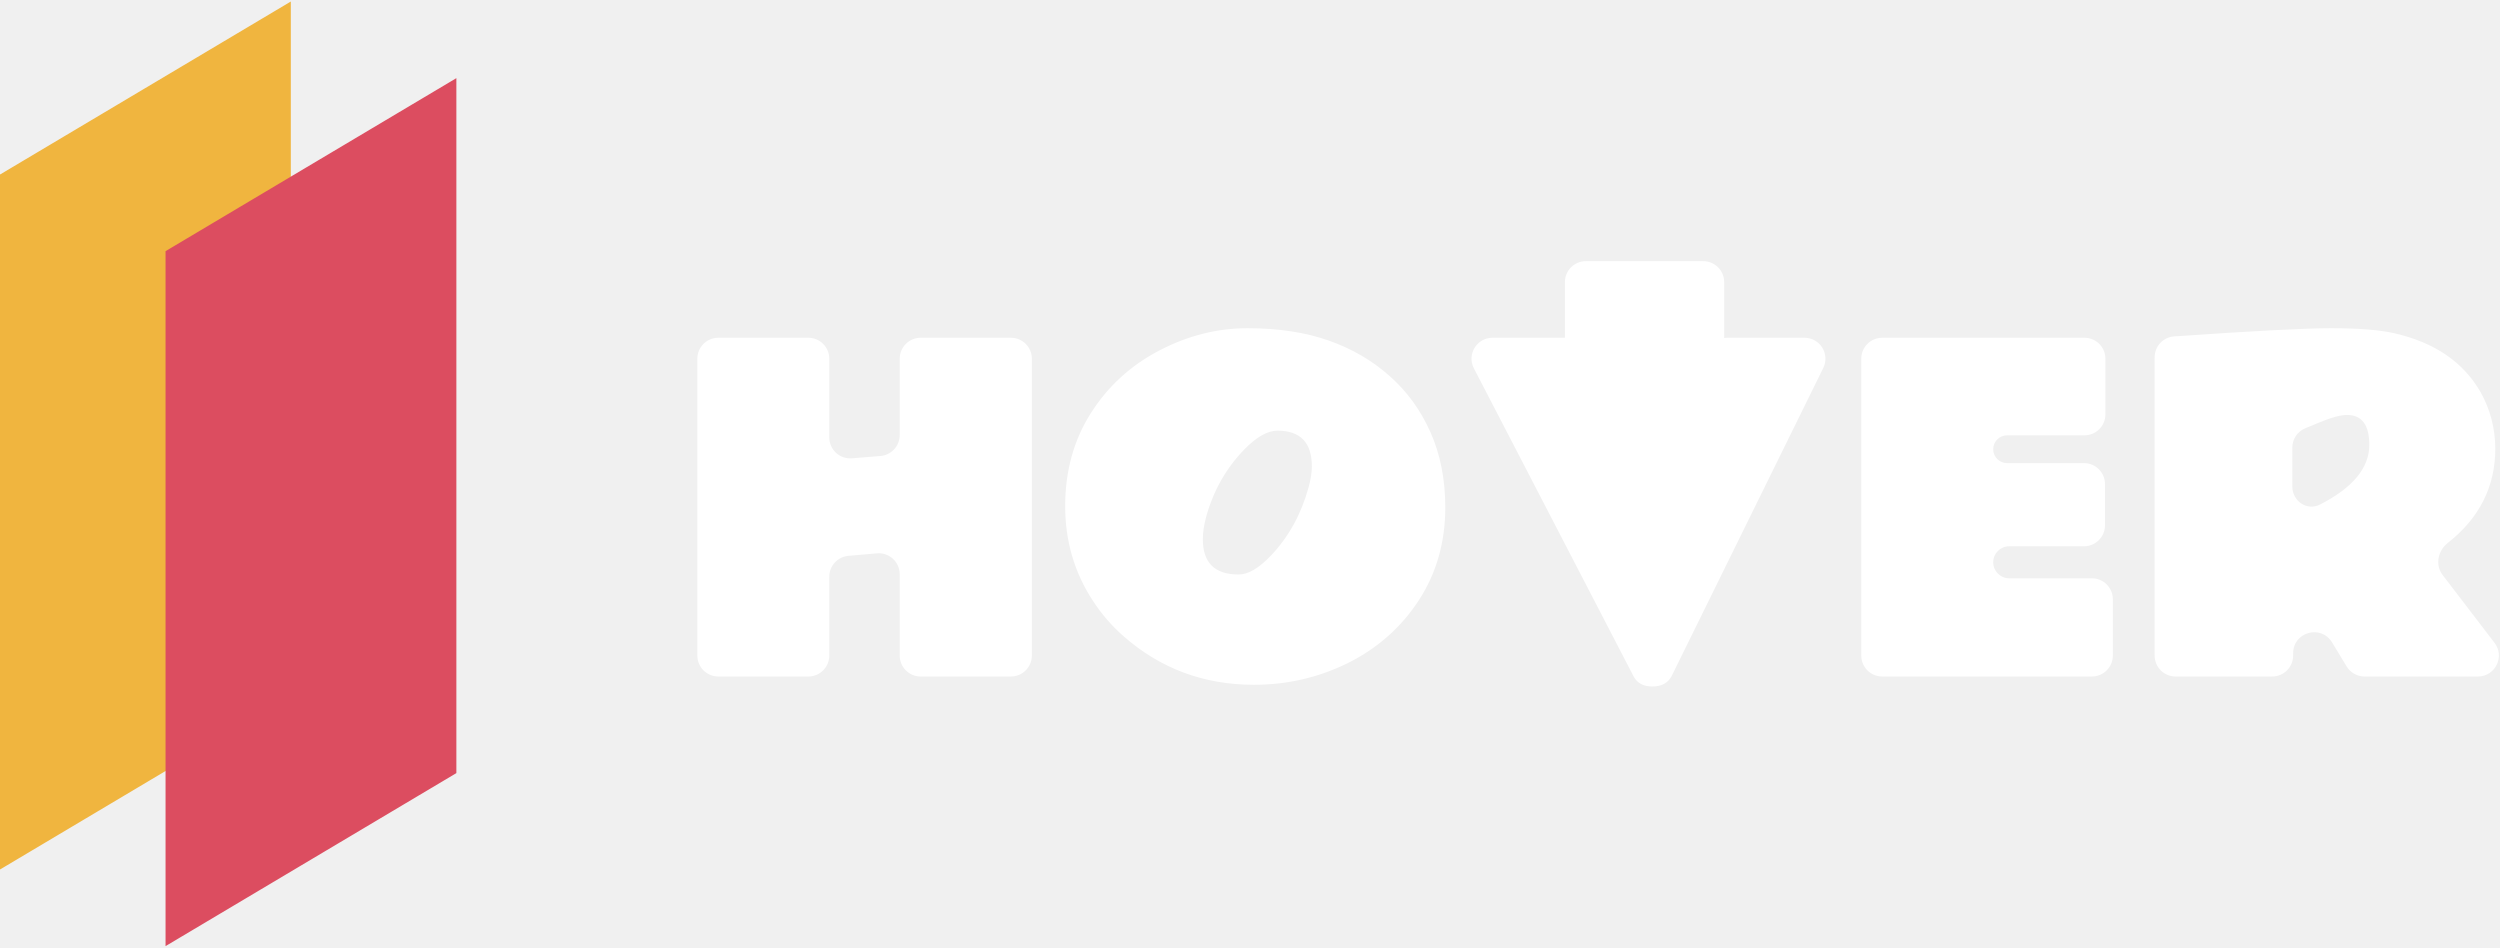
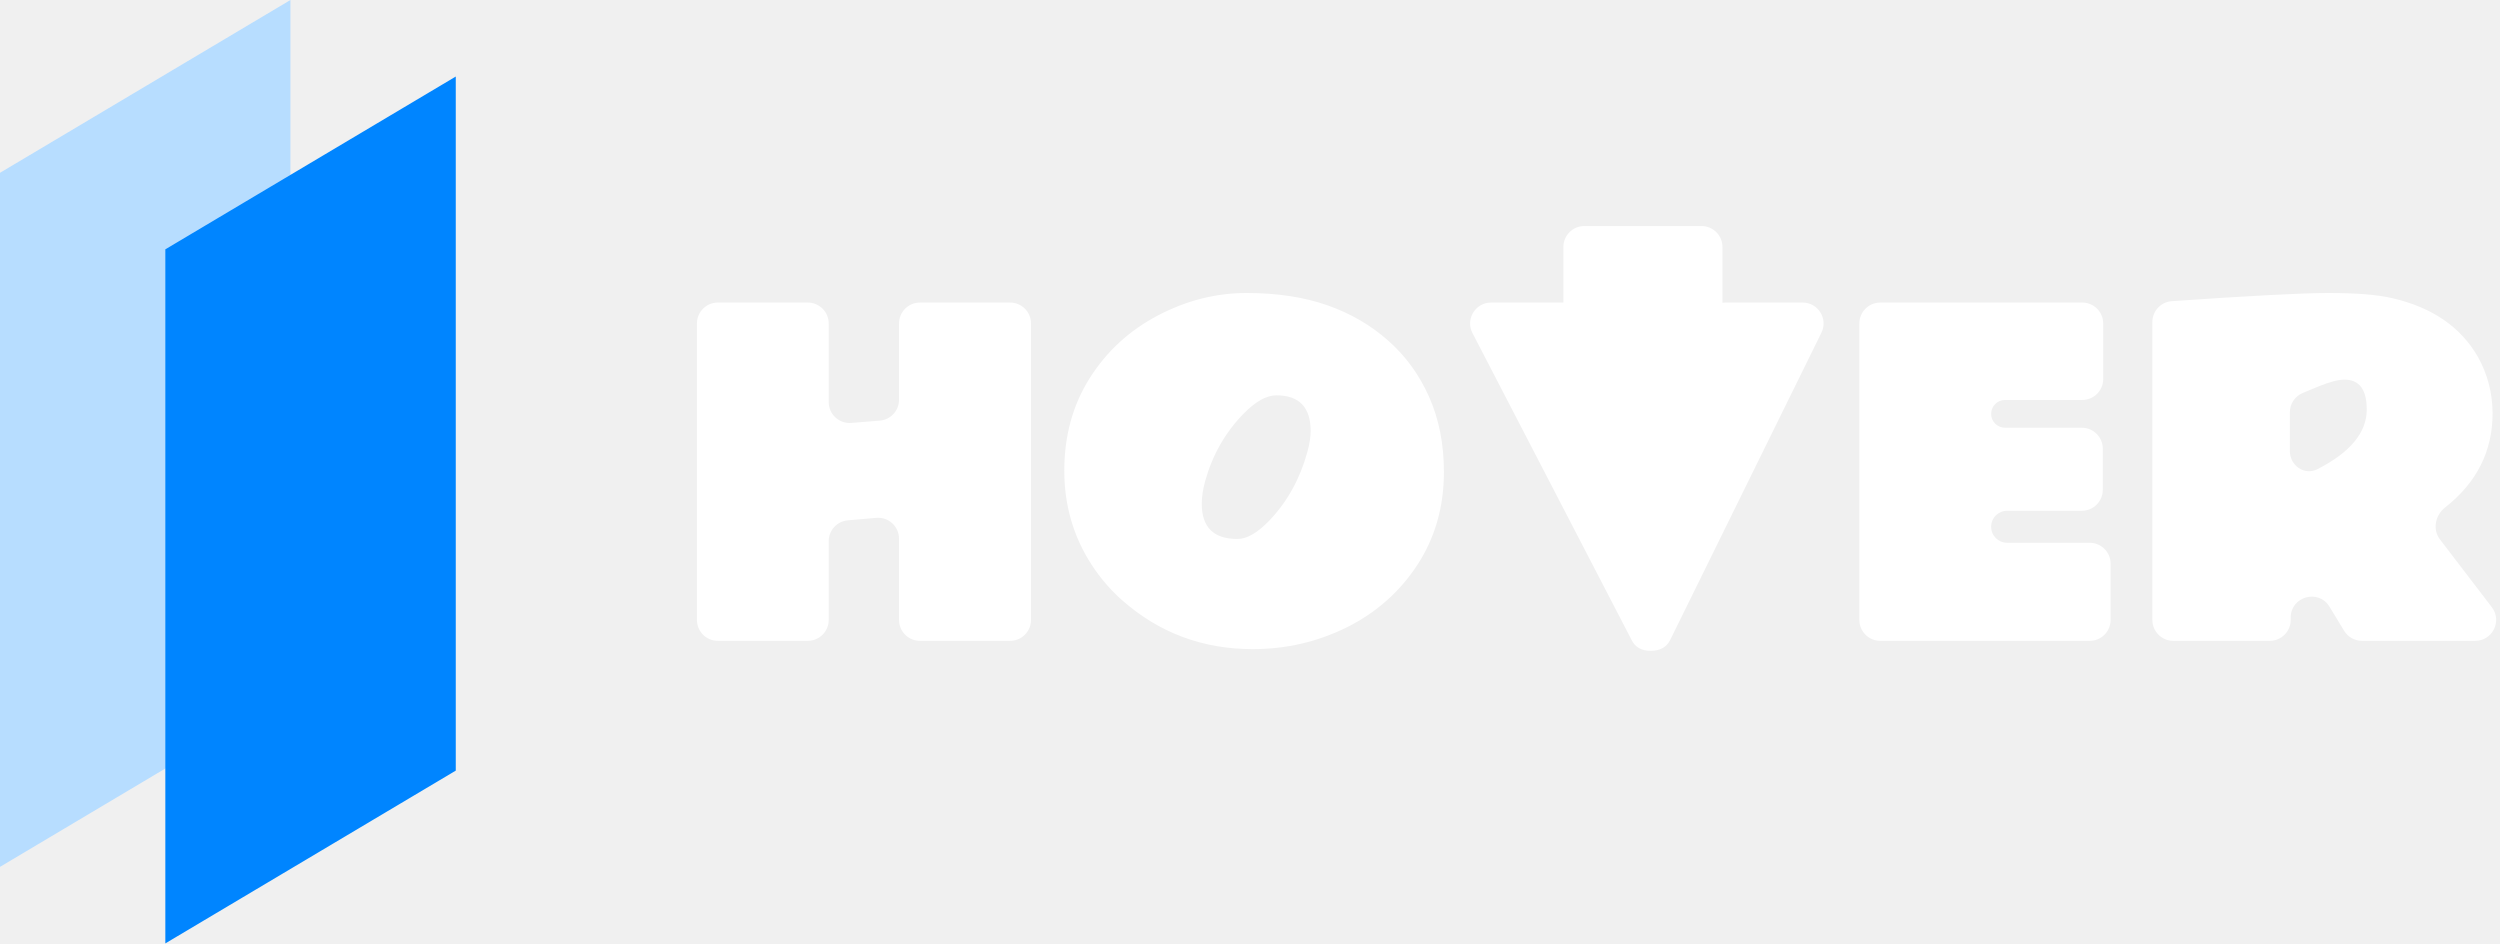
- <svg xmlns="http://www.w3.org/2000/svg" viewBox="0 0 1193 452" fill="none">
-   <rect width="161.479" height="331.637" transform="matrix(0.859406 -0.511293 0 1 0 83.2871)" fill="#F0B53F" />
-   <rect width="161.479" height="331.637" transform="matrix(0.859406 -0.511293 0 1 79 119.85)" fill="#DC4D60" />
-   <path fill-rule="evenodd" clip-rule="evenodd" d="M756.775 124.623C751.253 124.623 746.775 129.1 746.775 134.623V161.178H712.217C704.719 161.178 699.888 169.125 703.34 175.781L779.479 322.628C781.166 325.935 784.169 327.588 788.488 327.588C792.875 327.588 795.945 325.935 797.699 322.628L870.064 175.594C873.335 168.949 868.499 161.178 861.092 161.178H824.232C823.74 161.178 823.253 161.214 822.775 161.284V134.623C822.775 129.1 818.298 124.623 812.775 124.623H756.775ZM626.022 222.62C626.022 211.216 620.556 205.514 609.624 205.514C604.9 205.514 599.636 208.483 593.833 214.421C585.128 223.396 579.054 234.092 575.613 246.509C574.533 250.423 573.993 254.033 573.993 257.34C573.993 268.542 579.662 274.143 590.999 274.143C595.52 274.21 600.682 271.207 606.486 265.134C614.921 256.226 620.893 245.429 624.402 232.743C625.482 228.829 626.022 225.455 626.022 222.62ZM598.388 326.778C574.432 326.778 553.647 319.018 536.035 303.497C530.434 298.571 525.575 292.936 521.459 286.593C512.686 273.164 508.3 258.149 508.3 241.549C508.3 224.881 512.349 210.136 520.446 197.315C528.544 184.493 539.409 174.506 553.04 167.353C566.671 160.2 580.775 156.623 595.351 156.623C609.995 156.623 622.884 158.58 634.018 162.494C645.153 166.408 654.836 172.043 663.069 179.398C671.37 186.686 677.881 195.628 682.605 206.222C687.329 216.817 689.691 228.795 689.691 242.156C689.691 258.757 685.473 273.535 677.038 286.492C668.603 299.381 657.367 309.334 643.331 316.353C629.295 323.303 614.314 326.778 598.388 326.778ZM429.342 171.178C429.342 165.655 433.819 161.178 439.342 161.178H482.404C487.926 161.178 492.404 165.655 492.404 171.178V312.831C492.404 318.354 487.926 322.831 482.404 322.831H439.342C433.819 322.831 429.342 318.354 429.342 312.831V274.021C429.342 268.155 424.316 263.548 418.472 264.059L404.866 265.247C399.7 265.699 395.736 270.024 395.736 275.209V312.831C395.736 318.354 391.259 322.831 385.736 322.831H342.775C337.253 322.831 332.775 318.354 332.775 312.831V171.178C332.775 165.655 337.253 161.178 342.775 161.178H385.736C391.259 161.178 395.736 165.655 395.736 171.178V208.737C395.736 214.58 400.723 219.178 406.547 218.704L420.152 217.598C425.344 217.176 429.342 212.839 429.342 207.631V171.178ZM888.197 171.178C888.197 165.655 892.674 161.178 898.197 161.178H994.704C1000.23 161.178 1004.7 165.655 1004.7 171.178V197.741C1004.7 203.263 1000.23 207.741 994.704 207.741H957.787C954.126 207.741 951.157 210.709 951.157 214.371C951.157 218.032 954.126 221.001 957.787 221.001H994.501C1000.02 221.001 1004.5 225.478 1004.5 231.001V250.68C1004.5 256.203 1000.02 260.68 994.501 260.68H958.799C954.579 260.68 951.157 264.102 951.157 268.322C951.157 272.543 954.579 275.965 958.799 275.965H998.247C1003.77 275.965 1008.25 280.442 1008.25 285.965V312.831C1008.25 318.354 1003.77 322.831 998.247 322.831H898.197C892.674 322.831 888.197 318.354 888.197 312.831V171.178ZM1120 198.023C1127.09 198.023 1130.63 202.781 1130.63 212.296C1130.63 223.261 1122.78 232.757 1107.08 240.783C1100.88 243.956 1093.89 239.091 1093.89 232.121V213.617C1093.89 209.57 1096.32 205.922 1100.06 204.376L1107.35 201.363C1112.75 199.137 1116.96 198.023 1120 198.023ZM1168.05 259.111C1183.19 247.241 1190.76 232.209 1190.76 214.016C1190.69 204.366 1188.36 195.425 1183.77 187.192C1175.54 172.819 1161.84 163.439 1142.67 159.052C1135.72 157.433 1125.6 156.623 1112.31 156.623C1100 156.623 1075.06 157.924 1037.49 160.526C1032.26 160.888 1028.19 165.245 1028.19 170.493V312.831C1028.19 318.354 1032.67 322.831 1038.19 322.831H1084.29C1089.81 322.831 1094.29 318.354 1094.29 312.831V311.716C1094.29 301.6 1107.59 297.88 1112.84 306.527L1119.81 318.019C1121.63 321.007 1124.87 322.831 1128.36 322.831H1182.45C1190.74 322.831 1195.43 313.332 1190.39 306.753L1165.6 274.363C1161.96 269.611 1163.34 262.804 1168.05 259.111Z" fill="#fff" />
+ <svg xmlns="http://www.w3.org/2000/svg" width="106" height="40" viewBox="0 0 106 40" fill="white">
+   <rect width="14.329" height="29.429" transform="matrix(0.859406 -0.511293 0 1 0 7.32617)" fill="#B7DDFF" />
+   <rect width="14.329" height="29.429" transform="matrix(0.859406 -0.511293 0 1 7.01025 10.5713)" fill="#0085FF" />
+   <path fill-rule="evenodd" clip-rule="evenodd" d="M67.175 9.584C66.685 9.584 66.288 9.981 66.288 10.471V12.828H63.221C62.556 12.828 62.127 13.533 62.433 14.123L69.19 27.154C69.339 27.448 69.606 27.595 69.989 27.595C70.378 27.595 70.651 27.448 70.806 27.154L77.228 14.107C77.518 13.517 77.089 12.828 76.432 12.828H73.161C73.117 12.828 73.074 12.831 73.032 12.837V10.471C73.032 9.981 72.634 9.584 72.144 9.584H67.175ZM55.572 18.28C55.572 17.268 55.087 16.762 54.117 16.762C53.698 16.762 53.231 17.025 52.716 17.552C51.943 18.349 51.404 19.298 51.099 20.4C51.003 20.747 50.955 21.067 50.955 21.361C50.955 22.355 51.458 22.852 52.464 22.852C52.865 22.858 53.324 22.591 53.839 22.052C54.587 21.262 55.117 20.304 55.428 19.178C55.524 18.831 55.572 18.531 55.572 18.28ZM53.12 27.523C50.994 27.523 49.15 26.834 47.587 25.457C47.09 25.02 46.659 24.52 46.293 23.957C45.515 22.765 45.126 21.433 45.126 19.959C45.126 18.48 45.485 17.172 46.203 16.034C46.922 14.896 47.886 14.01 49.096 13.375C50.305 12.741 51.557 12.423 52.85 12.423C54.15 12.423 55.294 12.597 56.282 12.944C57.27 13.292 58.129 13.792 58.86 14.444C59.596 15.091 60.174 15.884 60.593 16.825C61.012 17.765 61.222 18.828 61.222 20.013C61.222 21.486 60.848 22.798 60.099 23.948C59.351 25.091 58.354 25.975 57.108 26.598C55.862 27.214 54.533 27.523 53.12 27.523ZM38.119 13.715C38.119 13.225 38.516 12.828 39.006 12.828H42.828C43.318 12.828 43.715 13.225 43.715 13.715V26.285C43.715 26.775 43.318 27.172 42.828 27.172H39.006C38.516 27.172 38.119 26.775 38.119 26.285V22.841C38.119 22.32 37.673 21.912 37.154 21.957L35.947 22.062C35.489 22.102 35.137 22.486 35.137 22.947V26.285C35.137 26.775 34.74 27.172 34.249 27.172H30.437C29.947 27.172 29.55 26.775 29.55 26.285V13.715C29.55 13.225 29.947 12.828 30.437 12.828H34.249C34.74 12.828 35.137 13.225 35.137 13.715V17.048C35.137 17.566 35.58 17.974 36.096 17.932L37.304 17.834C37.764 17.797 38.119 17.412 38.119 16.95V13.715ZM78.837 13.715C78.837 13.225 79.234 12.828 79.725 12.828H88.288C88.778 12.828 89.176 13.225 89.176 13.715V16.072C89.176 16.562 88.778 16.959 88.288 16.959H85.013C84.688 16.959 84.424 17.223 84.424 17.548C84.424 17.873 84.688 18.136 85.013 18.136H88.27C88.76 18.136 89.158 18.533 89.158 19.023V20.77C89.158 21.26 88.76 21.657 88.27 21.657H85.102C84.728 21.657 84.424 21.961 84.424 22.335C84.424 22.71 84.728 23.014 85.102 23.014H88.603C89.093 23.014 89.49 23.411 89.49 23.901V26.285C89.49 26.775 89.093 27.172 88.603 27.172H79.725C79.234 27.172 78.837 26.775 78.837 26.285V13.715ZM99.407 16.097C100.036 16.097 100.35 16.519 100.35 17.364C100.35 18.337 99.654 19.179 98.261 19.892C97.71 20.173 97.09 19.741 97.09 19.123V17.481C97.09 17.122 97.306 16.798 97.638 16.661L98.284 16.393C98.763 16.196 99.138 16.097 99.407 16.097ZM103.671 21.518C105.014 20.465 105.686 19.131 105.686 17.516C105.68 16.66 105.473 15.867 105.066 15.136C104.335 13.861 103.12 13.028 101.419 12.639C100.802 12.495 99.904 12.423 98.724 12.423C97.632 12.423 95.419 12.539 92.086 12.77C91.621 12.802 91.26 13.188 91.26 13.654V26.285C91.26 26.775 91.657 27.172 92.147 27.172H96.238C96.728 27.172 97.126 26.775 97.126 26.285V26.186C97.126 25.288 98.306 24.958 98.772 25.726L99.39 26.745C99.551 27.01 99.839 27.172 100.149 27.172H104.949C105.684 27.172 106.1 26.329 105.654 25.746L103.454 22.871C103.131 22.45 103.253 21.846 103.671 21.518Z" fill="white" />
</svg>
